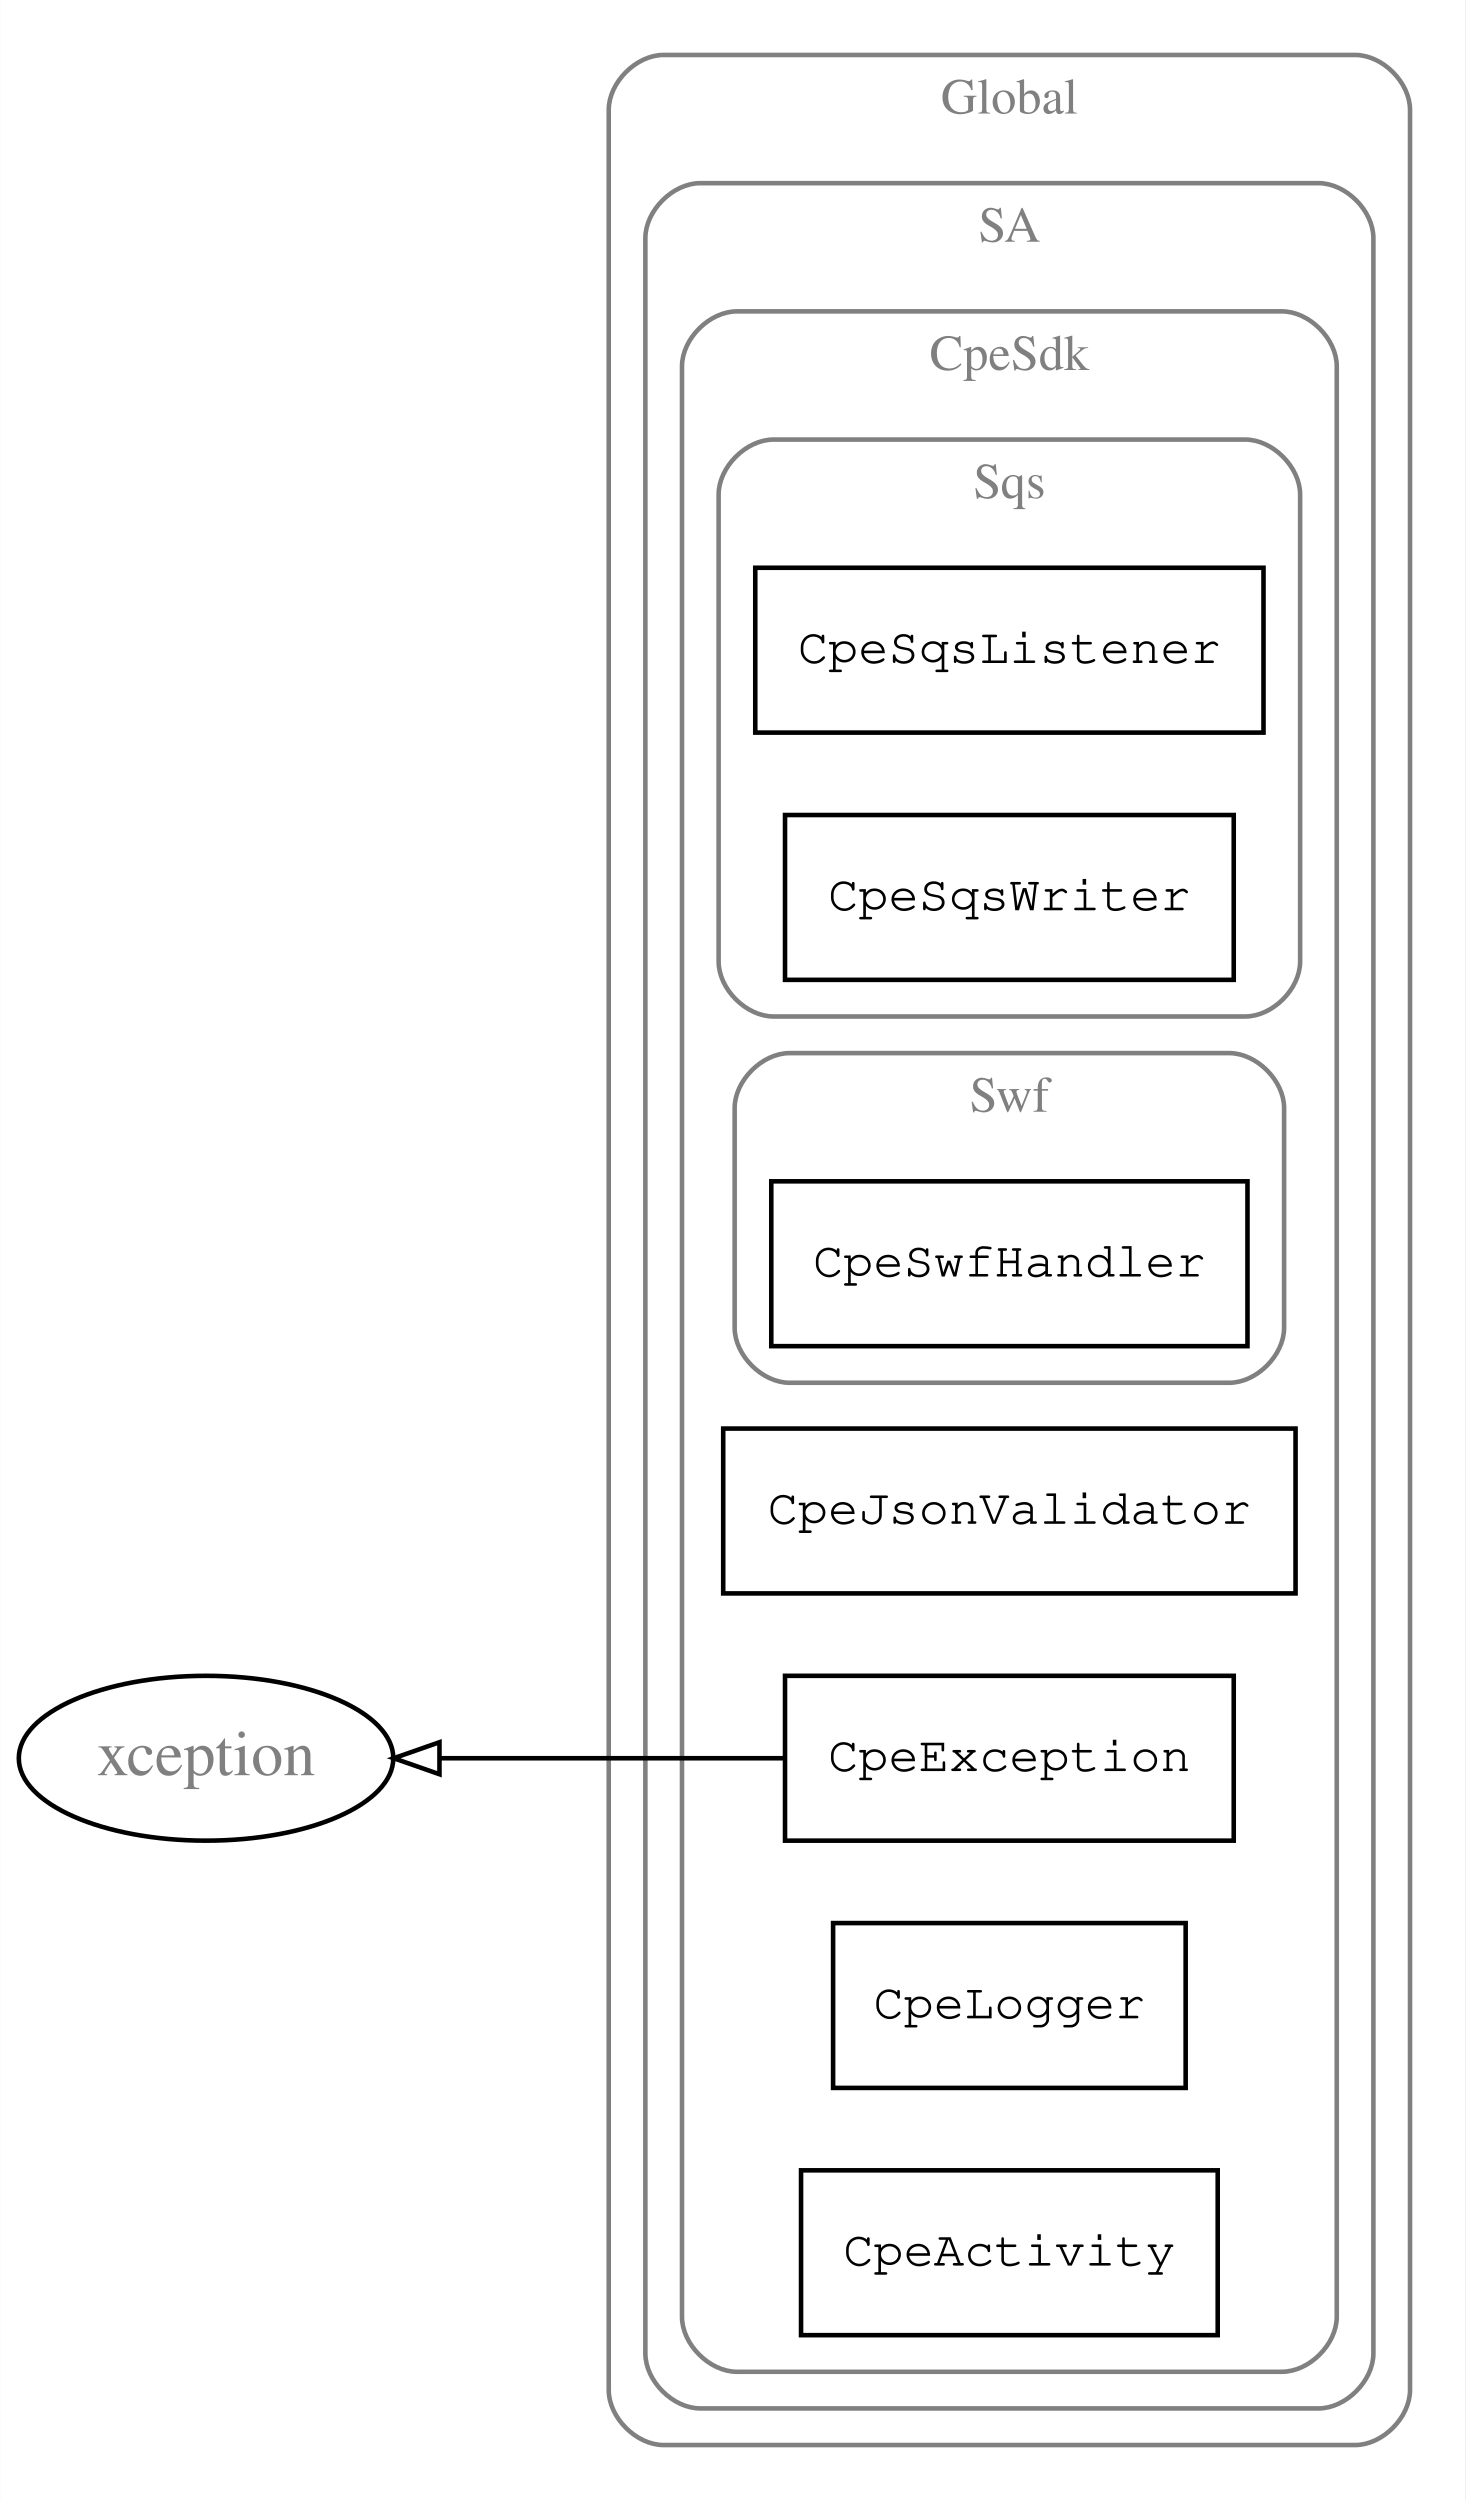
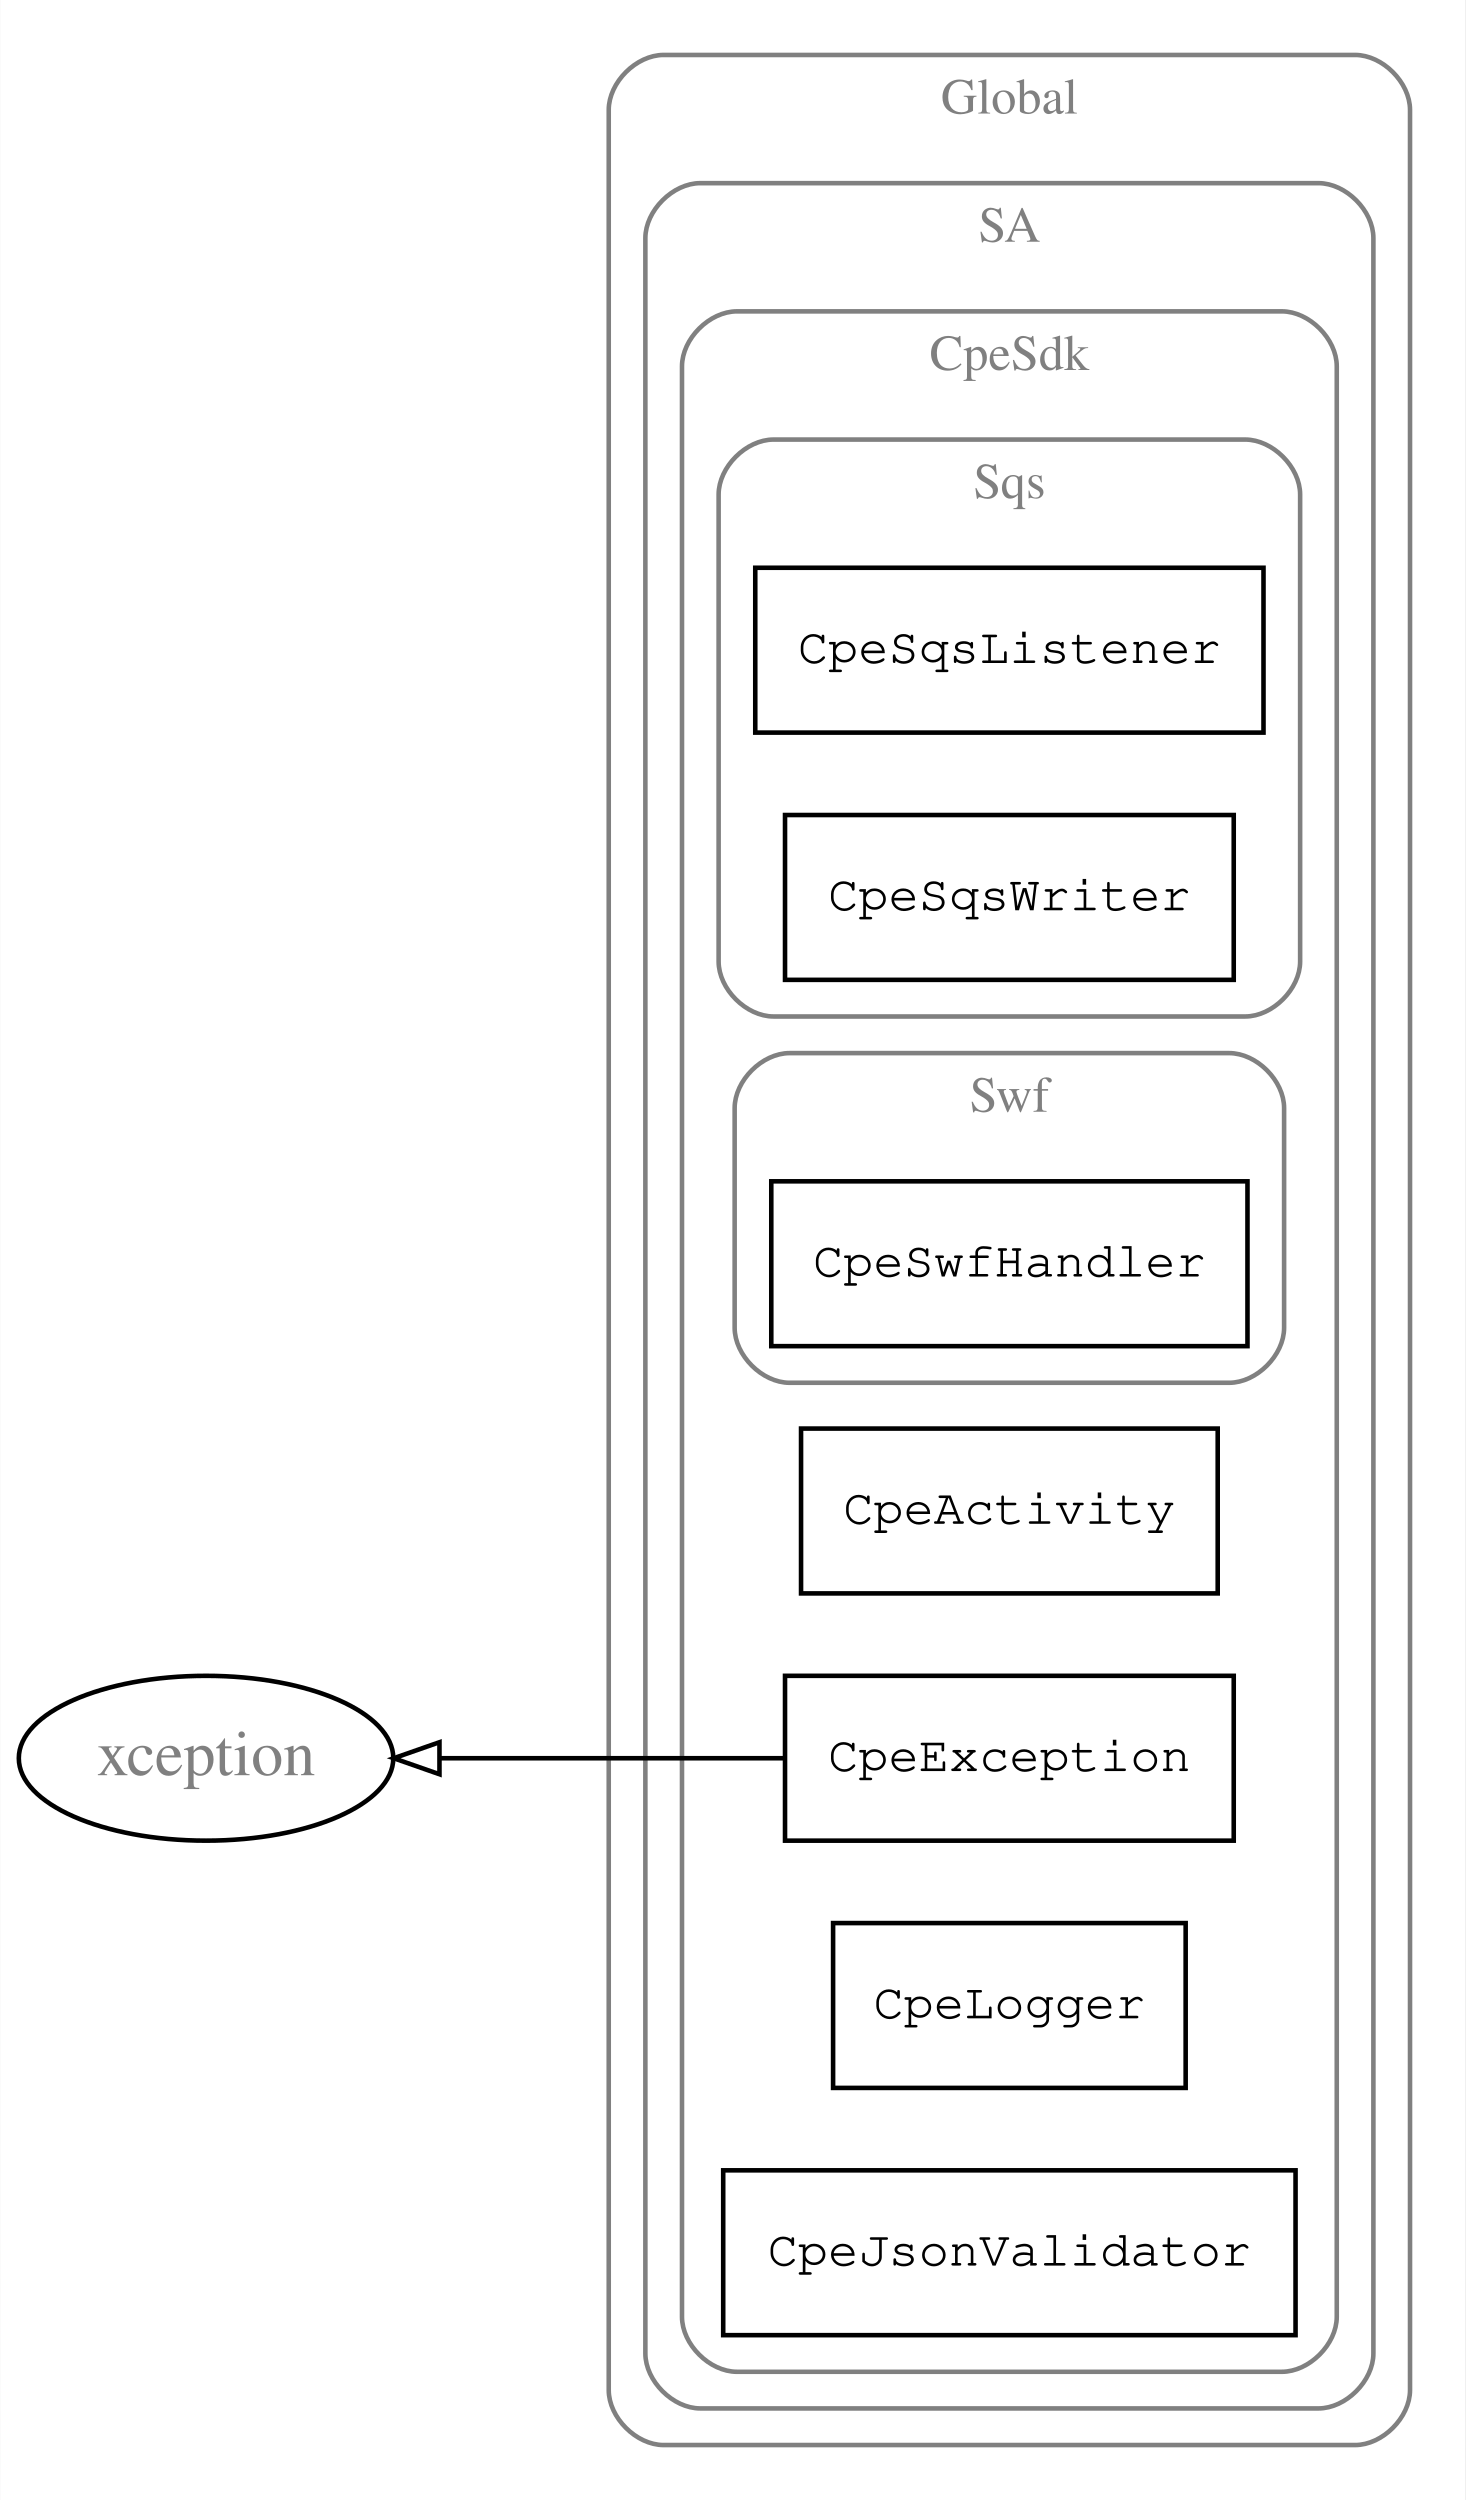
<svg xmlns="http://www.w3.org/2000/svg" width="320pt" height="546pt" viewBox="0.00 0.00 319.89 546.00">
  <g id="graph0" class="graph" transform="scale(1 1) rotate(0) translate(4 542)">
    <polygon fill="white" stroke="transparent" points="-4,4 -4,-542 315.893,-542 315.893,4 -4,4" />
    <g id="clust1" class="cluster">
      <path fill="none" stroke="gray" d="M140.893,-8C140.893,-8 291.893,-8 291.893,-8 297.893,-8 303.893,-14 303.893,-20 303.893,-20 303.893,-518 303.893,-518 303.893,-524 297.893,-530 291.893,-530 291.893,-530 140.893,-530 140.893,-530 134.893,-530 128.893,-524 128.893,-518 128.893,-518 128.893,-20 128.893,-20 128.893,-14 134.893,-8 140.893,-8" />
      <text text-anchor="middle" x="216.393" y="-517.2" font-family="Times,serif" font-size="11.00" fill="gray">Global</text>
    </g>
    <g id="clust2" class="cluster">
      <path fill="none" stroke="gray" d="M148.893,-16C148.893,-16 283.893,-16 283.893,-16 289.893,-16 295.893,-22 295.893,-28 295.893,-28 295.893,-490 295.893,-490 295.893,-496 289.893,-502 283.893,-502 283.893,-502 148.893,-502 148.893,-502 142.893,-502 136.893,-496 136.893,-490 136.893,-490 136.893,-28 136.893,-28 136.893,-22 142.893,-16 148.893,-16" />
      <text text-anchor="middle" x="216.393" y="-489.2" font-family="Times,serif" font-size="11.00" fill="gray">SA</text>
    </g>
    <g id="clust3" class="cluster">
      <path fill="none" stroke="gray" d="M156.893,-24C156.893,-24 275.893,-24 275.893,-24 281.893,-24 287.893,-30 287.893,-36 287.893,-36 287.893,-462 287.893,-462 287.893,-468 281.893,-474 275.893,-474 275.893,-474 156.893,-474 156.893,-474 150.893,-474 144.893,-468 144.893,-462 144.893,-462 144.893,-36 144.893,-36 144.893,-30 150.893,-24 156.893,-24" />
      <text text-anchor="middle" x="216.393" y="-461.2" font-family="Times,serif" font-size="11.00" fill="gray">CpeSdk</text>
    </g>
    <g id="clust4" class="cluster">
      <path fill="none" stroke="gray" d="M164.893,-320C164.893,-320 267.893,-320 267.893,-320 273.893,-320 279.893,-326 279.893,-332 279.893,-332 279.893,-434 279.893,-434 279.893,-440 273.893,-446 267.893,-446 267.893,-446 164.893,-446 164.893,-446 158.893,-446 152.893,-440 152.893,-434 152.893,-434 152.893,-332 152.893,-332 152.893,-326 158.893,-320 164.893,-320" />
      <text text-anchor="middle" x="216.393" y="-433.2" font-family="Times,serif" font-size="11.00" fill="gray">Sqs</text>
    </g>
    <g id="clust5" class="cluster">
      <path fill="none" stroke="gray" d="M168.393,-240C168.393,-240 264.393,-240 264.393,-240 270.393,-240 276.393,-246 276.393,-252 276.393,-252 276.393,-300 276.393,-300 276.393,-306 270.393,-312 264.393,-312 264.393,-312 168.393,-312 168.393,-312 162.393,-312 156.393,-306 156.393,-300 156.393,-300 156.393,-252 156.393,-252 156.393,-246 162.393,-240 168.393,-240" />
      <text text-anchor="middle" x="216.393" y="-299.2" font-family="Times,serif" font-size="11.00" fill="gray">Swf</text>
    </g>
    <g id="node1" class="node">
      <polygon fill="none" stroke="black" points="271.893,-418 160.893,-418 160.893,-382 271.893,-382 271.893,-418" />
      <text text-anchor="middle" x="216.393" y="-397.2" font-family="Courier,monospace" font-size="11.00">CpeSqsListener</text>
    </g>
    <g id="node2" class="node">
      <polygon fill="none" stroke="black" points="265.393,-364 167.393,-364 167.393,-328 265.393,-328 265.393,-364" />
      <text text-anchor="middle" x="216.393" y="-343.2" font-family="Courier,monospace" font-size="11.00">CpeSqsWriter</text>
    </g>
    <g id="node3" class="node">
      <polygon fill="none" stroke="black" points="268.393,-284 164.393,-284 164.393,-248 268.393,-248 268.393,-284" />
      <text text-anchor="middle" x="216.393" y="-263.2" font-family="Courier,monospace" font-size="11.00">CpeSwfHandler</text>
    </g>
    <g id="node4" class="node">
-       <polygon fill="none" stroke="black" points="278.893,-230 153.893,-230 153.893,-194 278.893,-194 278.893,-230" />
-       <text text-anchor="middle" x="216.393" y="-209.2" font-family="Courier,monospace" font-size="11.00">CpeJsonValidator</text>
+       <polygon fill="none" stroke="black" points="261.893,-230 170.893,-230 170.893,-194 261.893,-194 261.893,-230" />
+       <text text-anchor="middle" x="216.393" y="-209.2" font-family="Courier,monospace" font-size="11.00">CpeActivity</text>
    </g>
    <g id="node5" class="node">
      <polygon fill="none" stroke="black" points="265.393,-176 167.393,-176 167.393,-140 265.393,-140 265.393,-176" />
      <text text-anchor="middle" x="216.393" y="-155.2" font-family="Courier,monospace" font-size="11.00">CpeException</text>
    </g>
    <g id="node8" class="node">
      <ellipse fill="none" stroke="black" cx="40.946" cy="-158" rx="40.893" ry="18" />
      <text text-anchor="middle" x="40.946" y="-154.3" font-family="Times,serif" font-size="14.00" fill="gray">xception</text>
    </g>
    <g id="edge1" class="edge">
      <path fill="none" stroke="black" d="M167.054,-158C143.658,-158 115.724,-158 92.1,-158" />
      <polygon fill="none" stroke="black" points="91.924,-154.5 81.924,-158 91.924,-161.5 91.924,-154.5" />
    </g>
    <g id="node6" class="node">
      <polygon fill="none" stroke="black" points="254.893,-122 177.893,-122 177.893,-86 254.893,-86 254.893,-122" />
      <text text-anchor="middle" x="216.393" y="-101.2" font-family="Courier,monospace" font-size="11.00">CpeLogger</text>
    </g>
    <g id="node7" class="node">
-       <polygon fill="none" stroke="black" points="261.893,-68 170.893,-68 170.893,-32 261.893,-32 261.893,-68" />
-       <text text-anchor="middle" x="216.393" y="-47.2" font-family="Courier,monospace" font-size="11.00">CpeActivity</text>
+       <polygon fill="none" stroke="black" points="278.893,-68 153.893,-68 153.893,-32 278.893,-32 278.893,-68" />
+       <text text-anchor="middle" x="216.393" y="-47.2" font-family="Courier,monospace" font-size="11.00">CpeJsonValidator</text>
    </g>
  </g>
</svg>
